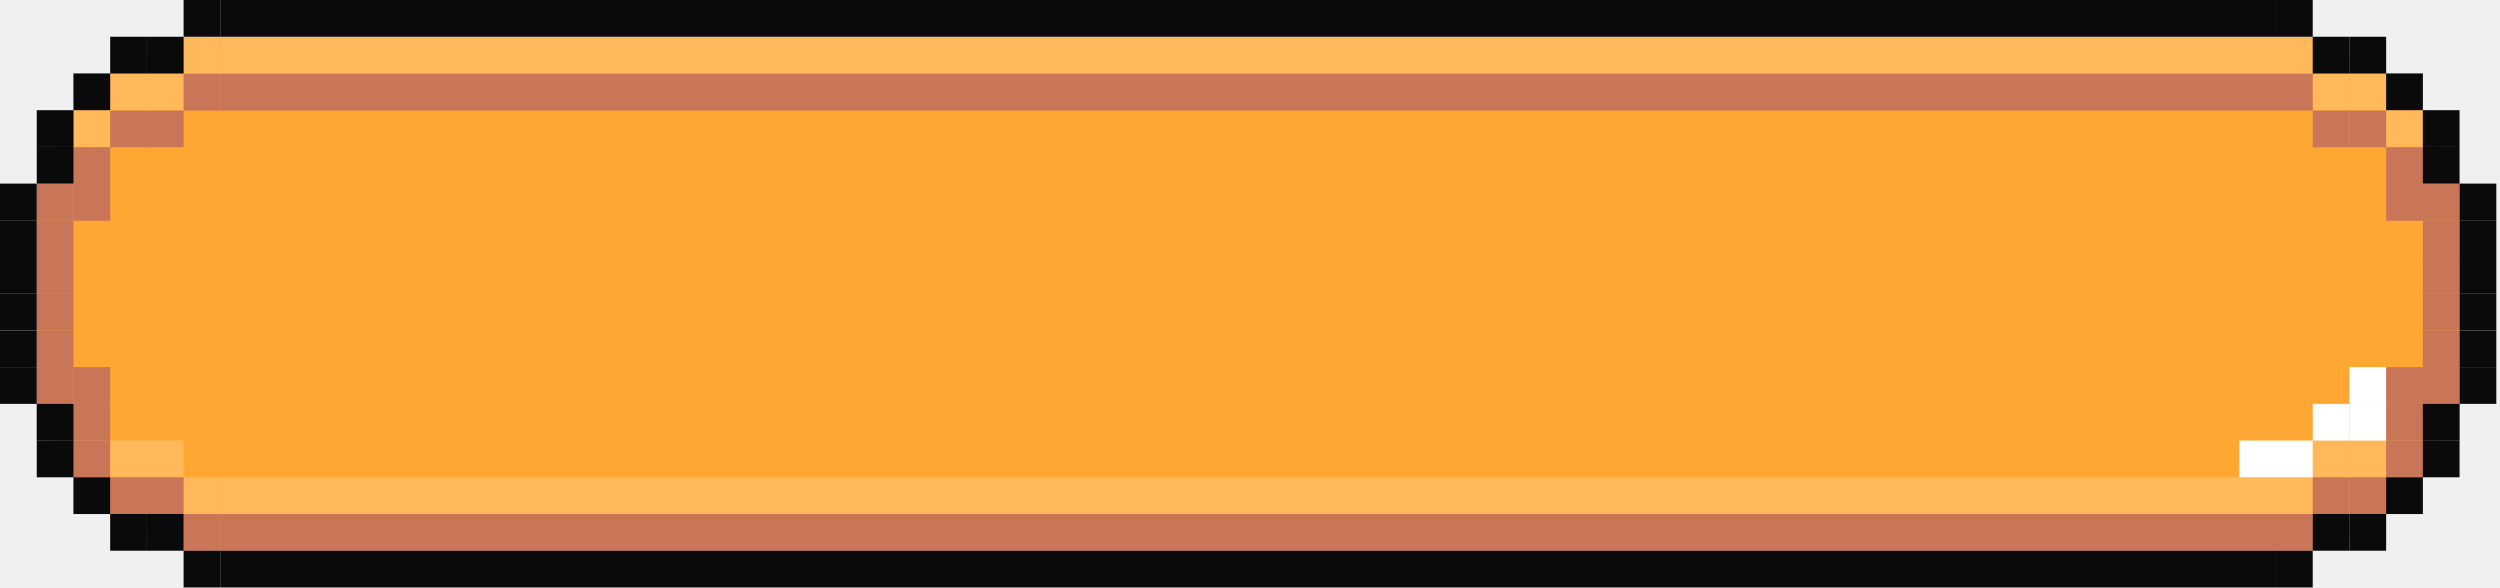
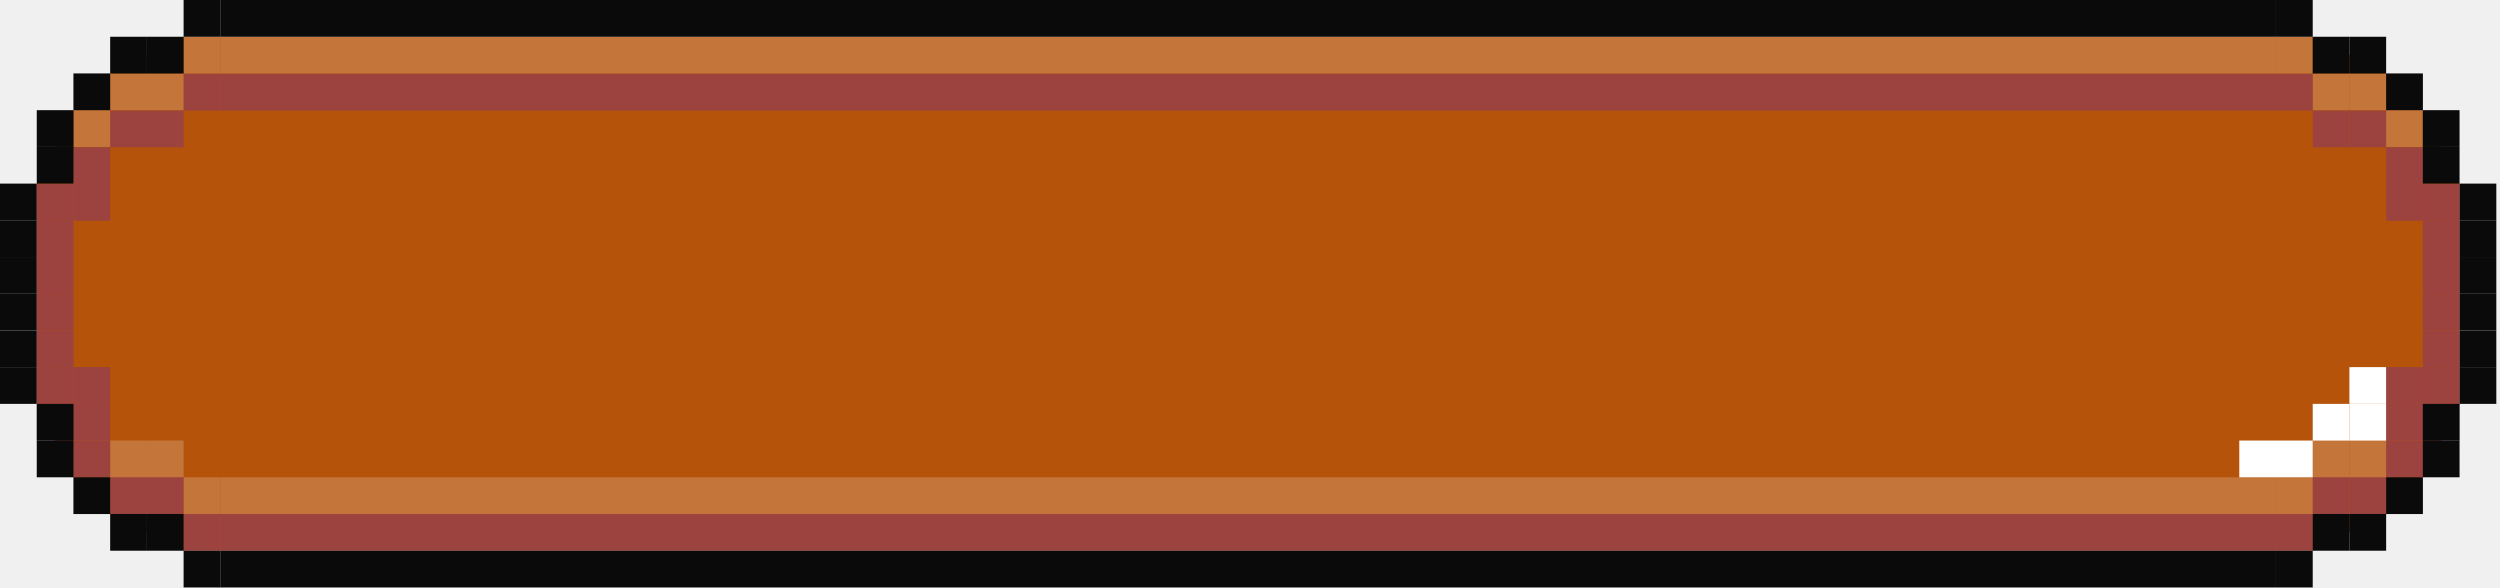
<svg xmlns="http://www.w3.org/2000/svg" version="1.1" viewBox="0 0 3054.2 717.6" preserveAspectRatio="none">
  <g isolation="isolate">
    <g id="Layer_1">
      <g>
-         <polygon points="224.3 44.9 2825.4 44.9 2915.1 89.7 2959.9 134.6 3004.8 224.3 3004.8 493.4 2959.9 583.1 2915.1 627.9 2825.4 672.8 224.3 672.8 134.6 627.9 89.7 583.1 44.9 493.4 44.9 224.3 89.7 134.6 134.6 89.7 224.3 44.9" fill="#FFA732" />
+         <polygon points="224.3 44.9 2825.4 44.9 2915.1 89.7 2959.9 134.6 3004.8 224.3 3004.8 493.4 2959.9 583.1 2915.1 627.9 2825.4 672.8 224.3 672.8 134.6 627.9 89.7 583.1 44.9 493.4 44.9 224.3 89.7 134.6 134.6 89.7 224.3 44.9" fill="#B45309" />
        <g>
          <rect x="2870.2" y="493.4" width="44.9" height="44.9" fill="#fff" />
          <rect x="2870.2" y="448.5" width="44.9" height="44.9" fill="#fff" />
          <rect x="2825.4" y="493.4" width="44.9" height="44.9" fill="#fff" />
          <rect x="2780.5" y="538.2" width="44.9" height="44.9" fill="#fff" />
          <rect x="2735.7" y="538.2" width="44.9" height="44.9" fill="#fff" />
        </g>
        <g mix-blend-mode="screen" opacity=".2">
          <g>
            <g>
              <rect x="134.6" y="89.7" width="44.9" height="44.9" fill="#fff" />
              <rect x="89.7" y="134.6" width="44.9" height="44.9" fill="#fff" />
              <rect x="179.4" y="89.7" width="44.9" height="44.9" fill="#fff" />
              <rect x="224.3" y="44.9" width="44.9" height="44.9" fill="#fff" />
              <rect x="2915.1" y="134.6" width="44.9" height="44.9" fill="#fff" />
              <rect x="2870.2" y="89.7" width="44.9" height="44.9" fill="#fff" />
              <rect x="2825.4" y="89.7" width="44.9" height="44.9" fill="#fff" />
              <rect x="2780.5" y="44.9" width="44.9" height="44.9" fill="#fff" />
              <rect x="269.1" y="44.9" width="2511.4" height="44.9" fill="#fff" />
            </g>
            <g>
              <rect x="2870.2" y="538.2" width="44.9" height="44.9" fill="#fff" />
              <rect x="2825.4" y="538.2" width="44.9" height="44.9" fill="#fff" />
              <rect x="2780.5" y="583.1" width="44.9" height="44.9" fill="#fff" />
              <rect x="134.6" y="538.2" width="44.9" height="44.9" fill="#fff" />
              <rect x="179.4" y="538.2" width="44.9" height="44.9" fill="#fff" />
              <rect x="224.3" y="583.1" width="44.9" height="44.9" fill="#fff" />
              <rect x="269.1" y="583.1" width="2511.4" height="44.9" fill="#fff" />
            </g>
          </g>
        </g>
        <g mix-blend-mode="multiply" opacity=".4">
          <g>
            <g>
              <rect x="134.6" y="135.1" width="44.9" height="44.9" fill="#782b91" />
              <rect x="89.7" y="179.9" width="44.9" height="44.9" fill="#782b91" />
              <rect x="89.7" y="224.8" width="44.9" height="44.9" fill="#782b91" />
              <rect x="44.9" y="224.8" width="44.9" height="44.9" fill="#782b91" />
              <rect x="44.9" y="269.6" width="44.9" height="44.9" fill="#782b91" />
              <rect x="179.4" y="135.1" width="44.9" height="44.9" fill="#782b91" />
              <rect x="224.3" y="90.2" width="44.9" height="44.9" fill="#782b91" />
              <rect x="2915.1" y="179.9" width="44.9" height="44.9" fill="#782b91" />
              <rect x="2959.9" y="269.6" width="44.9" height="44.9" fill="#782b91" />
              <rect x="2959.9" y="224.8" width="44.9" height="44.9" fill="#782b91" />
              <rect x="2870.2" y="135.1" width="44.9" height="44.9" fill="#782b91" />
              <rect x="2825.4" y="135.1" width="44.9" height="44.9" fill="#782b91" />
              <rect x="2780.5" y="90.2" width="44.9" height="44.9" fill="#782b91" />
              <rect x="269.1" y="90.2" width="2511.4" height="44.9" fill="#782b91" />
            </g>
            <g>
              <rect x="2870.2" y="583.1" width="44.9" height="44.9" fill="#782b91" />
              <rect x="2915.1" y="538.2" width="44.9" height="44.9" fill="#782b91" />
              <rect x="2959.9" y="493.4" width="44.9" height="44.9" fill="#782b91" />
              <rect x="2959.9" y="448.5" width="44.9" height="44.9" fill="#782b91" />
              <rect x="2825.4" y="583.1" width="44.9" height="44.9" fill="#782b91" />
              <rect x="2780.5" y="627.9" width="44.9" height="44.9" fill="#782b91" />
              <rect x="89.7" y="538.2" width="44.9" height="44.9" fill="#782b91" />
              <rect x="2915.1" y="493.4" width="44.9" height="44.9" fill="#782b91" />
              <rect x="89.7" y="493.4" width="44.9" height="44.9" fill="#782b91" />
              <rect x="89.7" y="448.5" width="44.9" height="44.9" fill="#782b91" />
              <rect x="2915.1" y="224.8" width="44.9" height="44.9" fill="#782b91" />
              <rect x="2915.1" y="448.5" width="44.9" height="44.9" fill="#782b91" />
              <rect x="44.9" y="448.5" width="44.9" height="44.9" fill="#782b91" />
              <rect x="2959.9" y="403.7" width="44.9" height="44.9" fill="#782b91" />
              <rect x="44.9" y="403.7" width="44.9" height="44.9" fill="#782b91" />
              <rect x="2959.9" y="358.8" width="44.9" height="44.9" fill="#782b91" />
              <rect x="44.9" y="358.8" width="44.9" height="44.9" fill="#782b91" />
              <rect x="2959.9" y="314" width="44.9" height="44.9" fill="#782b91" />
              <rect x="44.9" y="314" width="44.9" height="44.9" fill="#782b91" />
              <rect x="44.9" y="493.4" width="44.9" height="44.9" fill="#782b91" />
              <rect x="134.6" y="583.1" width="44.9" height="44.9" fill="#782b91" />
              <rect x="179.4" y="583.1" width="44.9" height="44.9" fill="#782b91" />
              <rect x="224.3" y="627.9" width="44.9" height="44.9" fill="#782b91" />
              <rect x="269.1" y="627.9" width="2511.4" height="44.9" fill="#782b91" />
            </g>
          </g>
        </g>
        <rect x="134.6" y="44.9" width="44.9" height="44.9" fill="#0a0a0a" />
        <rect x="89.7" y="89.7" width="44.9" height="44.9" fill="#0a0a0a" />
        <rect x="89.7" y="583.1" width="44.9" height="44.9" fill="#0a0a0a" />
        <rect x="44.9" y="134.6" width="44.9" height="44.9" fill="#0a0a0a" />
        <rect x="44.9" y="179.4" width="44.9" height="44.9" fill="#0a0a0a" />
        <rect x="44.9" y="493.4" width="44.9" height="44.9" fill="#0a0a0a" />
        <rect x="44.9" y="538.2" width="44.9" height="44.9" fill="#0a0a0a" />
        <rect y="224.3" width="44.9" height="44.9" fill="#0a0a0a" />
        <rect y="269.1" width="44.9" height="44.9" fill="#0a0a0a" />
        <rect y="314" width="44.9" height="44.9" fill="#0a0a0a" />
        <rect y="358.8" width="44.9" height="44.9" fill="#0a0a0a" />
        <rect y="403.7" width="44.9" height="44.9" fill="#0a0a0a" />
        <rect y="448.5" width="44.9" height="44.9" fill="#0a0a0a" />
        <rect x="179.4" y="44.9" width="44.9" height="44.9" fill="#0a0a0a" />
        <rect x="134.6" y="627.9" width="44.9" height="44.9" fill="#0a0a0a" />
        <rect x="179.4" y="627.9" width="44.9" height="44.9" fill="#0a0a0a" />
        <rect x="224.3" y="0" width="44.9" height="44.9" fill="#0a0a0a" />
        <rect x="224.3" y="672.8" width="44.9" height="44.9" fill="#0a0a0a" />
        <rect x="2870.2" y="627.9" width="44.9" height="44.9" fill="#0a0a0a" />
        <rect x="2915.1" y="583.1" width="44.9" height="44.9" fill="#0a0a0a" />
        <rect x="2915.1" y="89.7" width="44.9" height="44.9" fill="#0a0a0a" />
        <rect x="2959.9" y="538.2" width="44.9" height="44.9" fill="#0a0a0a" />
        <rect x="2959.9" y="493.4" width="44.9" height="44.9" fill="#0a0a0a" />
        <rect x="2959.9" y="179.4" width="44.9" height="44.9" fill="#0a0a0a" />
        <rect x="2959.9" y="134.6" width="44.9" height="44.9" fill="#0a0a0a" />
        <rect x="3004.8" y="448.5" width="44.9" height="44.9" fill="#0a0a0a" />
        <rect x="3004.8" y="403.7" width="44.9" height="44.9" fill="#0a0a0a" />
        <rect x="3004.8" y="358.8" width="44.9" height="44.9" fill="#0a0a0a" />
        <rect x="3004.8" y="314" width="44.9" height="44.9" fill="#0a0a0a" />
        <rect x="3004.8" y="269.1" width="44.9" height="44.9" fill="#0a0a0a" />
        <rect x="3004.8" y="224.3" width="44.9" height="44.9" fill="#0a0a0a" />
        <rect x="2825.4" y="627.9" width="44.9" height="44.9" fill="#0a0a0a" />
        <rect x="2870.2" y="44.9" width="44.9" height="44.9" fill="#0a0a0a" />
        <rect x="2825.4" y="44.9" width="44.9" height="44.9" fill="#0a0a0a" />
        <rect x="2780.5" y="672.8" width="44.9" height="44.9" fill="#0a0a0a" />
        <rect x="2780.5" y="0" width="44.9" height="44.9" fill="#0a0a0a" />
        <rect x="269.1" y="0" width="2511.4" height="44.9" fill="#0a0a0a" />
        <rect x="269.1" y="672.8" width="2511.4" height="44.9" fill="#0a0a0a" />
      </g>
    </g>
  </g>
</svg>
